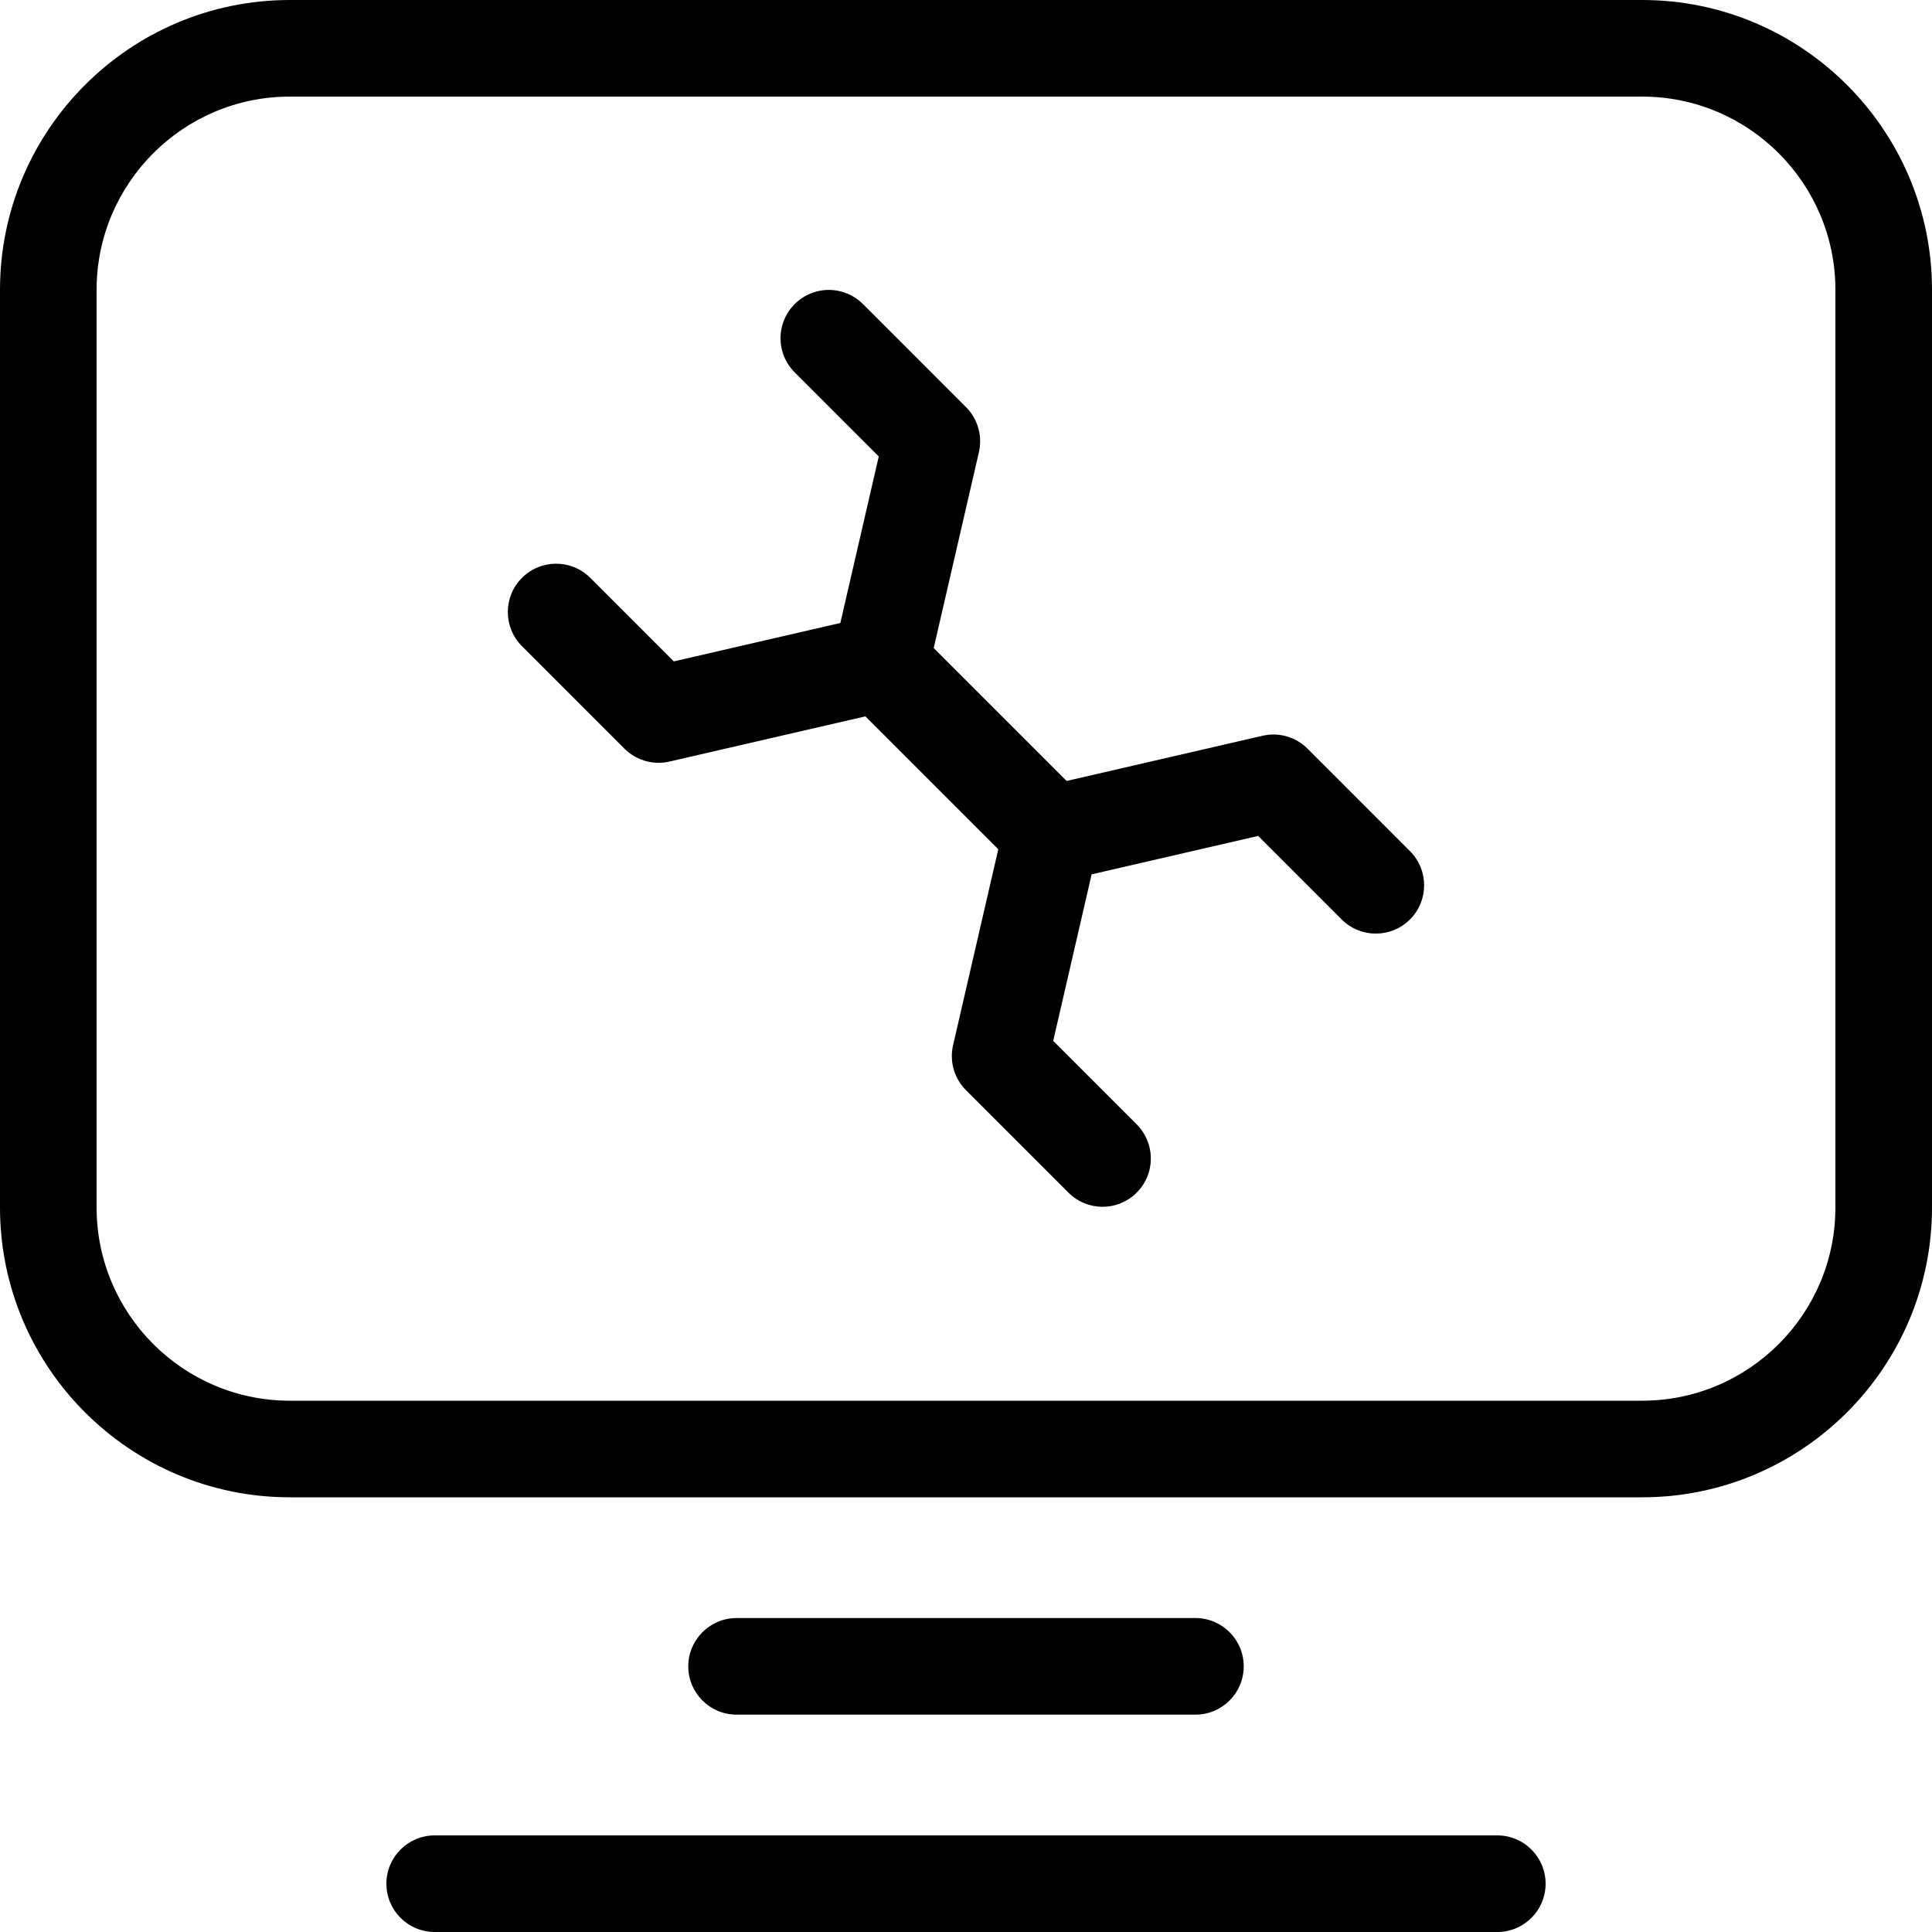
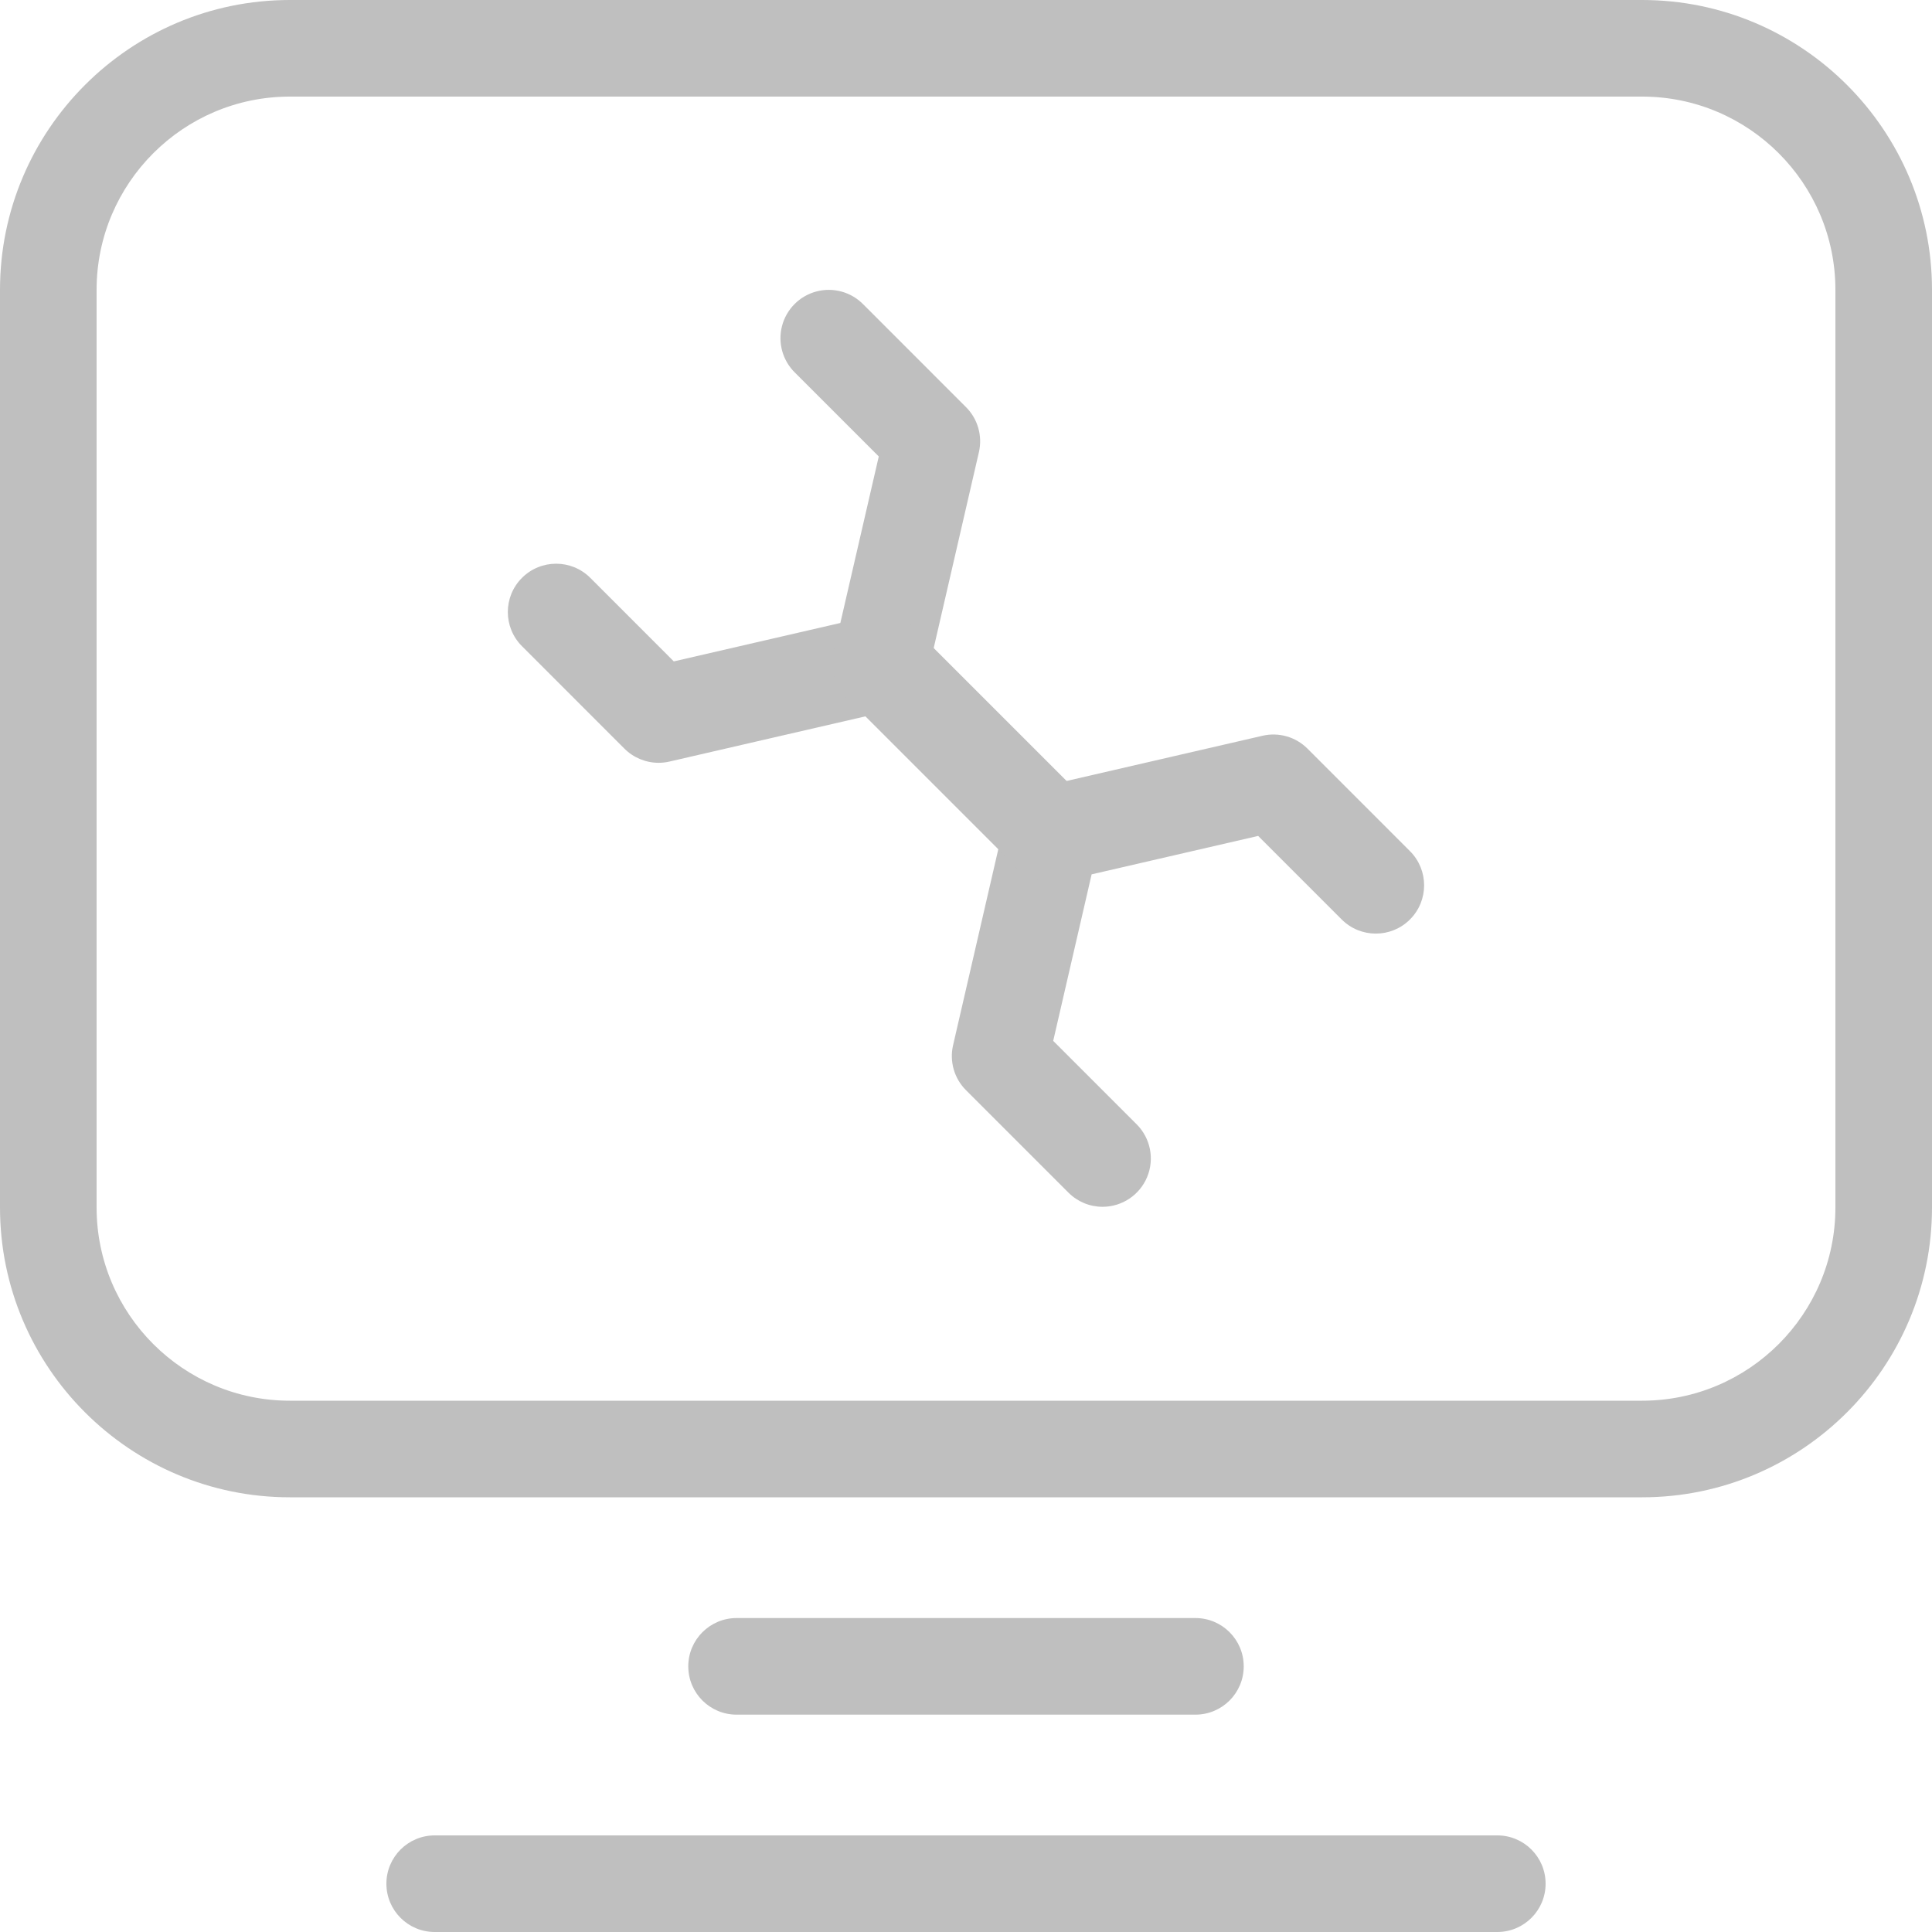
- <svg xmlns="http://www.w3.org/2000/svg" class="icon" viewBox="0 0 1024 1024" width="200" height="200">
+ <svg xmlns="http://www.w3.org/2000/svg" t="1574572606408" class="icon" viewBox="0 0 1024 1024" version="1.1" p-id="1870" width="200" height="200">
  <defs>
-     <style />
+     <style type="text/css" />
  </defs>
-   <path d="M870.4 793.6H153.6C68.902 793.6 0 724.698 0 640V153.6C0 68.902 68.902 0 153.6 0h716.8C955.098 0 1024 68.902 1024 153.6V640c0 84.698-68.902 153.6-153.6 153.6zM153.6 51.2c-56.46 0-102.4 45.94-102.4 102.4V640c0 56.46 45.94 102.4 102.4 102.4h716.8c56.46 0 102.4-45.94 102.4-102.4V153.6c0-56.46-45.94-102.4-102.4-102.4H153.6zm640 972.8H230.4a25.6 25.6 0 0 1 0-51.2h563.2a25.6 25.6 0 0 1 0 51.2zm-160-115.2H390.4a25.6 25.6 0 0 1 0-51.2h243.2a25.6 25.6 0 0 1 0 51.2z" />
-   <path d="M349.069 404.3a25.664 25.664 0 0 1-18.112-7.5l-54.298-54.31a25.6 25.6 0 0 1 36.211-36.212l44.263 44.276 88.269-20.365 20.364-88.256-44.275-44.275a25.6 25.6 0 1 1 36.199-36.199L512 215.782c6.246 6.234 8.82 15.258 6.848 23.86l-27.162 117.67a25.6 25.6 0 0 1-19.187 19.187l-117.683 27.149a25.78 25.78 0 0 1-5.747.653zm235.34 235.329a25.498 25.498 0 0 1-18.099-7.501L512 577.83a25.562 25.562 0 0 1-6.848-23.846l27.149-117.683a25.626 25.626 0 0 1 19.2-19.187l117.67-27.15a25.536 25.536 0 0 1 23.847 6.849l54.297 54.31a25.6 25.6 0 0 1-36.198 36.211l-44.275-44.275-88.256 20.365-20.365 88.256 44.275 44.275a25.6 25.6 0 0 1-18.086 43.674z" />
-   <path d="M557.248 467.648a25.498 25.498 0 0 1-18.1-7.5l-90.495-90.497a25.6 25.6 0 1 1 36.198-36.198l90.496 90.496a25.6 25.6 0 0 1-18.099 43.699z" />
+   <path d="M870.4 793.6H153.6C68.902 793.6 0 724.698 0 640V153.6C0 68.902 68.902 0 153.6 0h716.8c84.698 0 153.6 68.902 153.6 153.6v486.4c0 84.698-68.902 153.6-153.6 153.6zM153.6 51.2c-56.461 0-102.4 45.939-102.4 102.4v486.4c0 56.461 45.939 102.4 102.4 102.4h716.8c56.461 0 102.4-45.939 102.4-102.4V153.6c0-56.461-45.939-102.4-102.4-102.4H153.6zM793.6 1024H230.4a25.6 25.6 0 0 1 0-51.2h563.2a25.6 25.6 0 0 1 0 51.2zM633.6 908.8h-243.2a25.6 25.6 0 0 1 0-51.2h243.2a25.6 25.6 0 0 1 0 51.2z" fill="#bfbfbf" p-id="1871" />
+   <path d="M349.069 404.301A25.664 25.664 0 0 1 330.957 396.8l-54.298-54.31a25.6 25.6 0 0 1 36.211-36.211l44.262 44.275 88.269-20.365 20.365-88.256-44.275-44.275a25.6 25.6 0 1 1 36.198-36.198L512 215.782c6.246 6.234 8.819 15.258 6.848 23.859l-27.162 117.67a25.6 25.6 0 0 1-19.187 19.187l-117.683 27.149a25.779 25.779 0 0 1-5.747 0.653zM584.41 639.629a25.498 25.498 0 0 1-18.099-7.501L512 577.83a25.562 25.562 0 0 1-6.848-23.846l27.149-117.683a25.626 25.626 0 0 1 19.2-19.187l117.67-27.149a25.536 25.536 0 0 1 23.846 6.848l54.298 54.31a25.6 25.6 0 0 1-36.198 36.211l-44.275-44.275-88.256 20.365-20.365 88.256 44.275 44.275a25.6 25.6 0 0 1-18.086 43.674z" fill="#bfbfbf" p-id="1872" />
+   <path d="M557.248 467.648a25.498 25.498 0 0 1-18.099-7.501l-90.496-90.496a25.6 25.6 0 1 1 36.198-36.198l90.496 90.496a25.6 25.6 0 0 1-18.099 43.699z" fill="#bfbfbf" p-id="1873" />
</svg>
